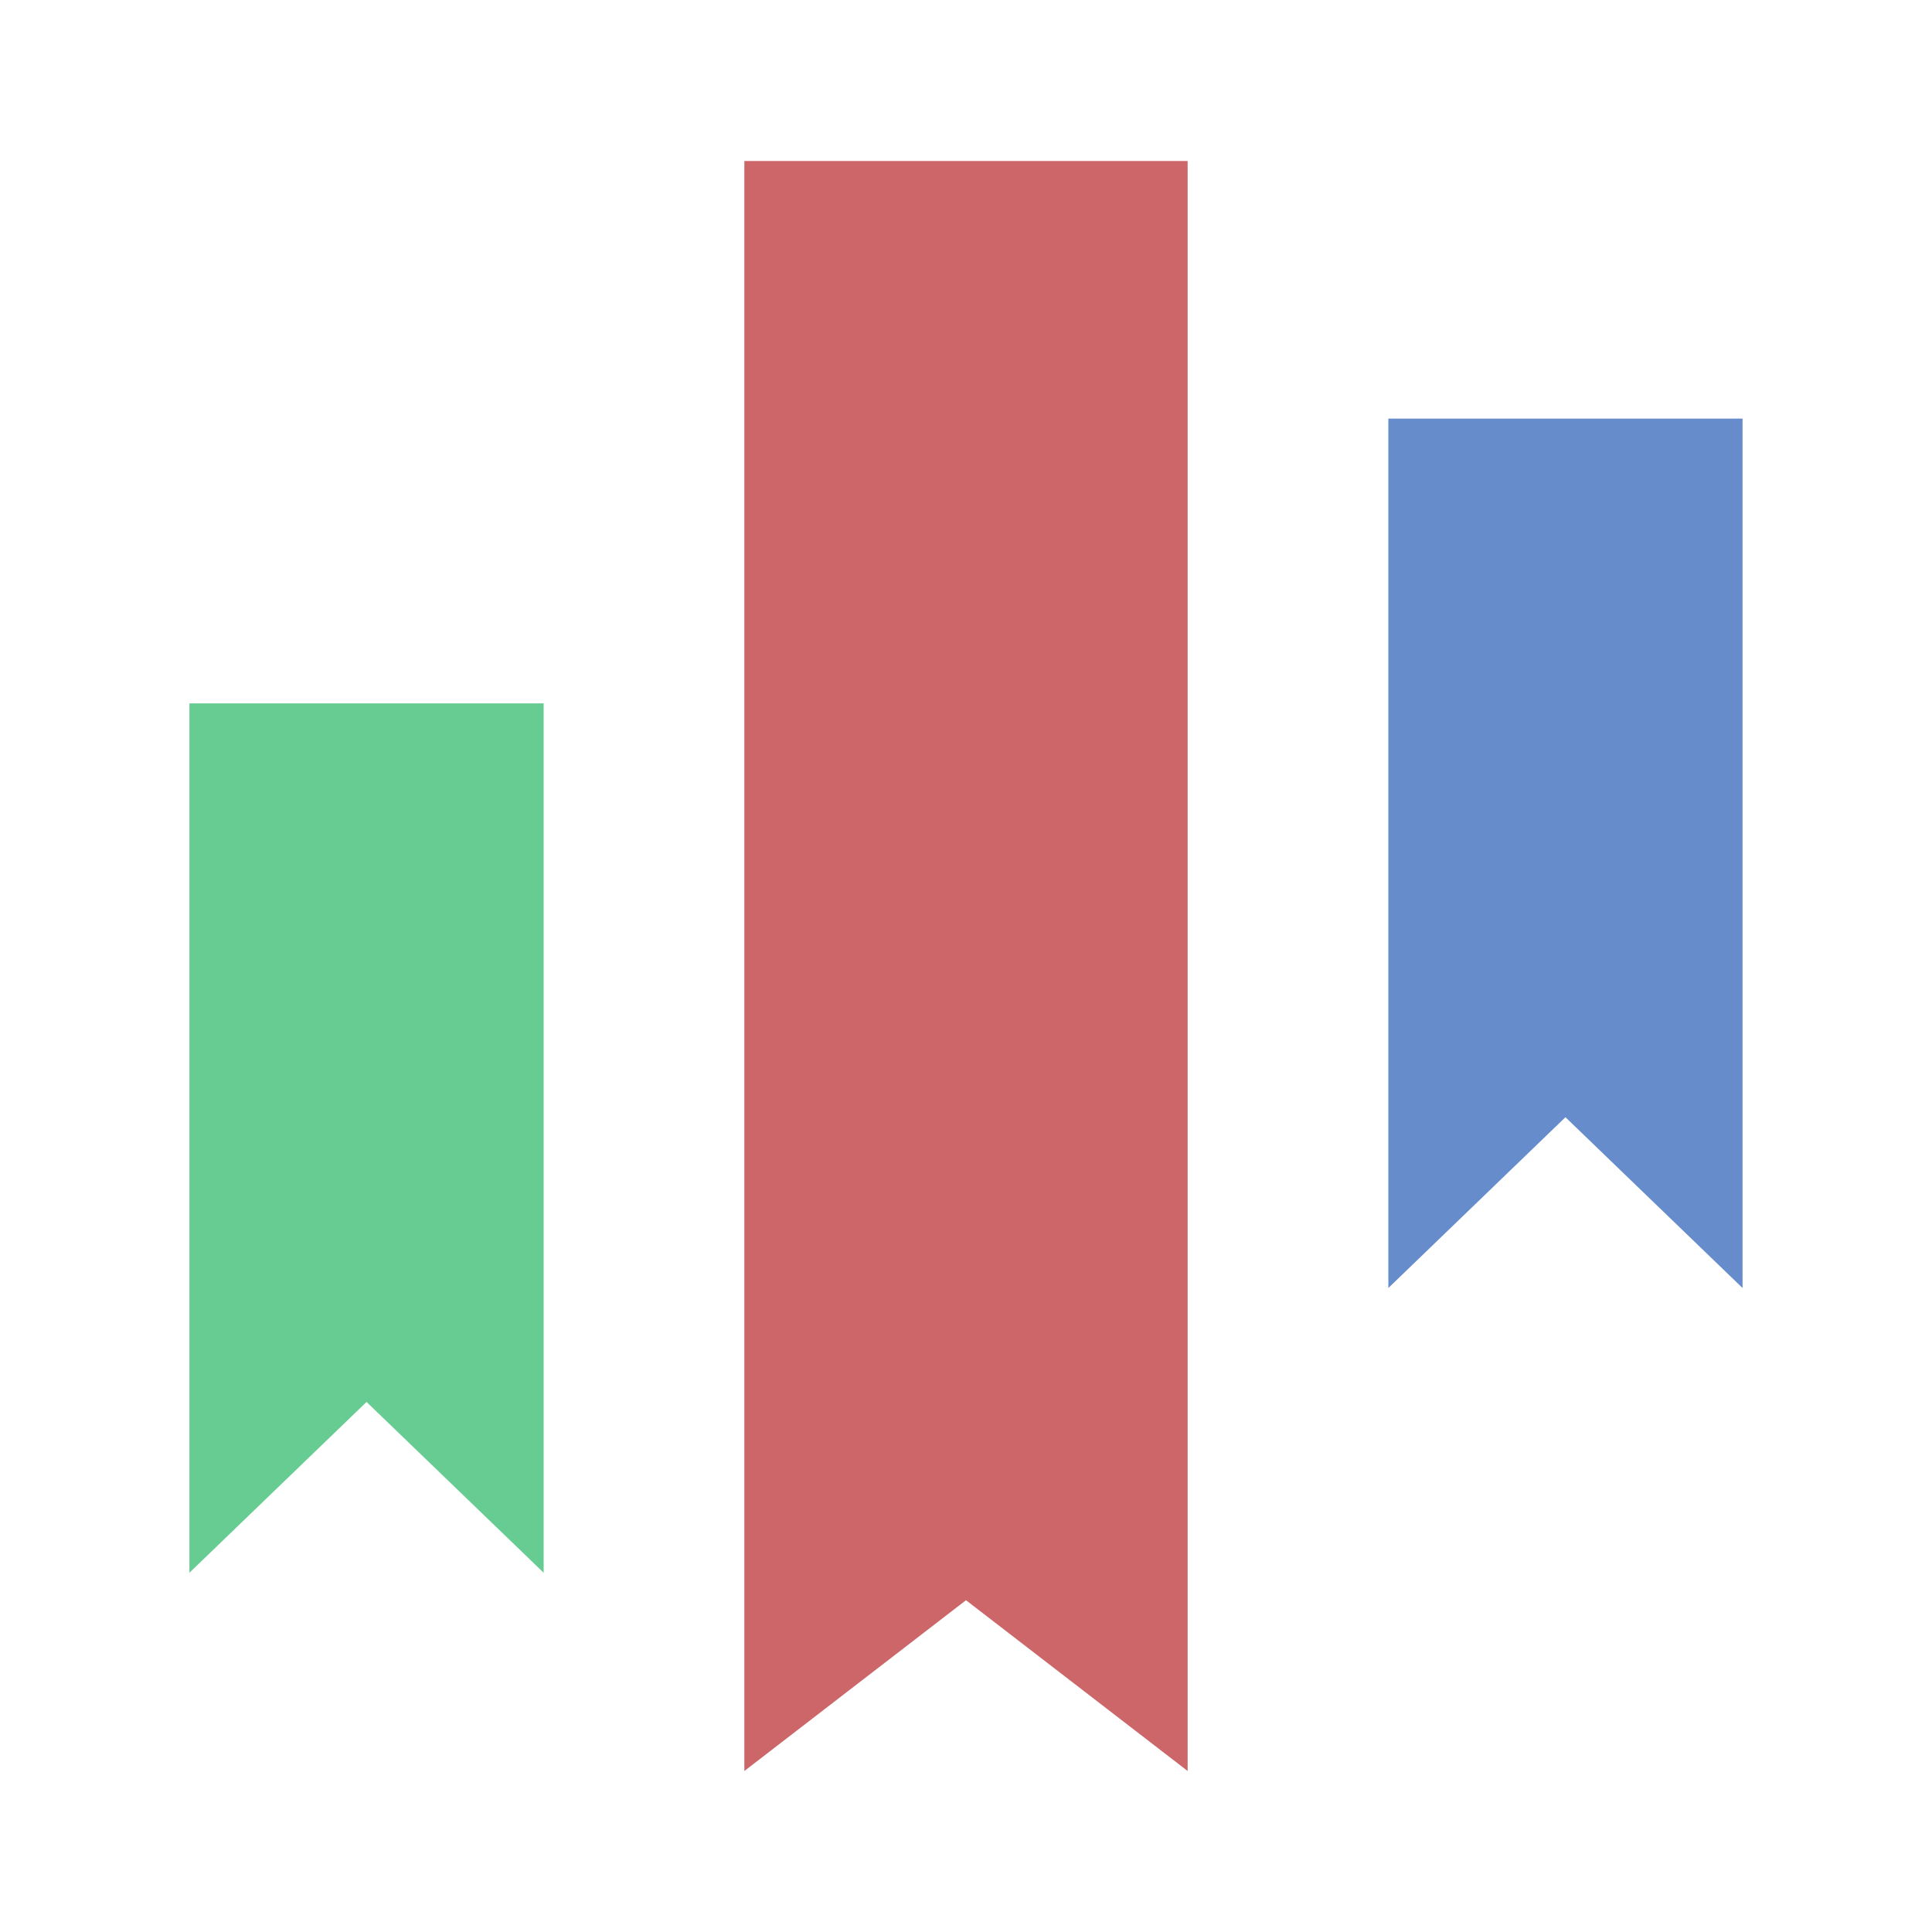
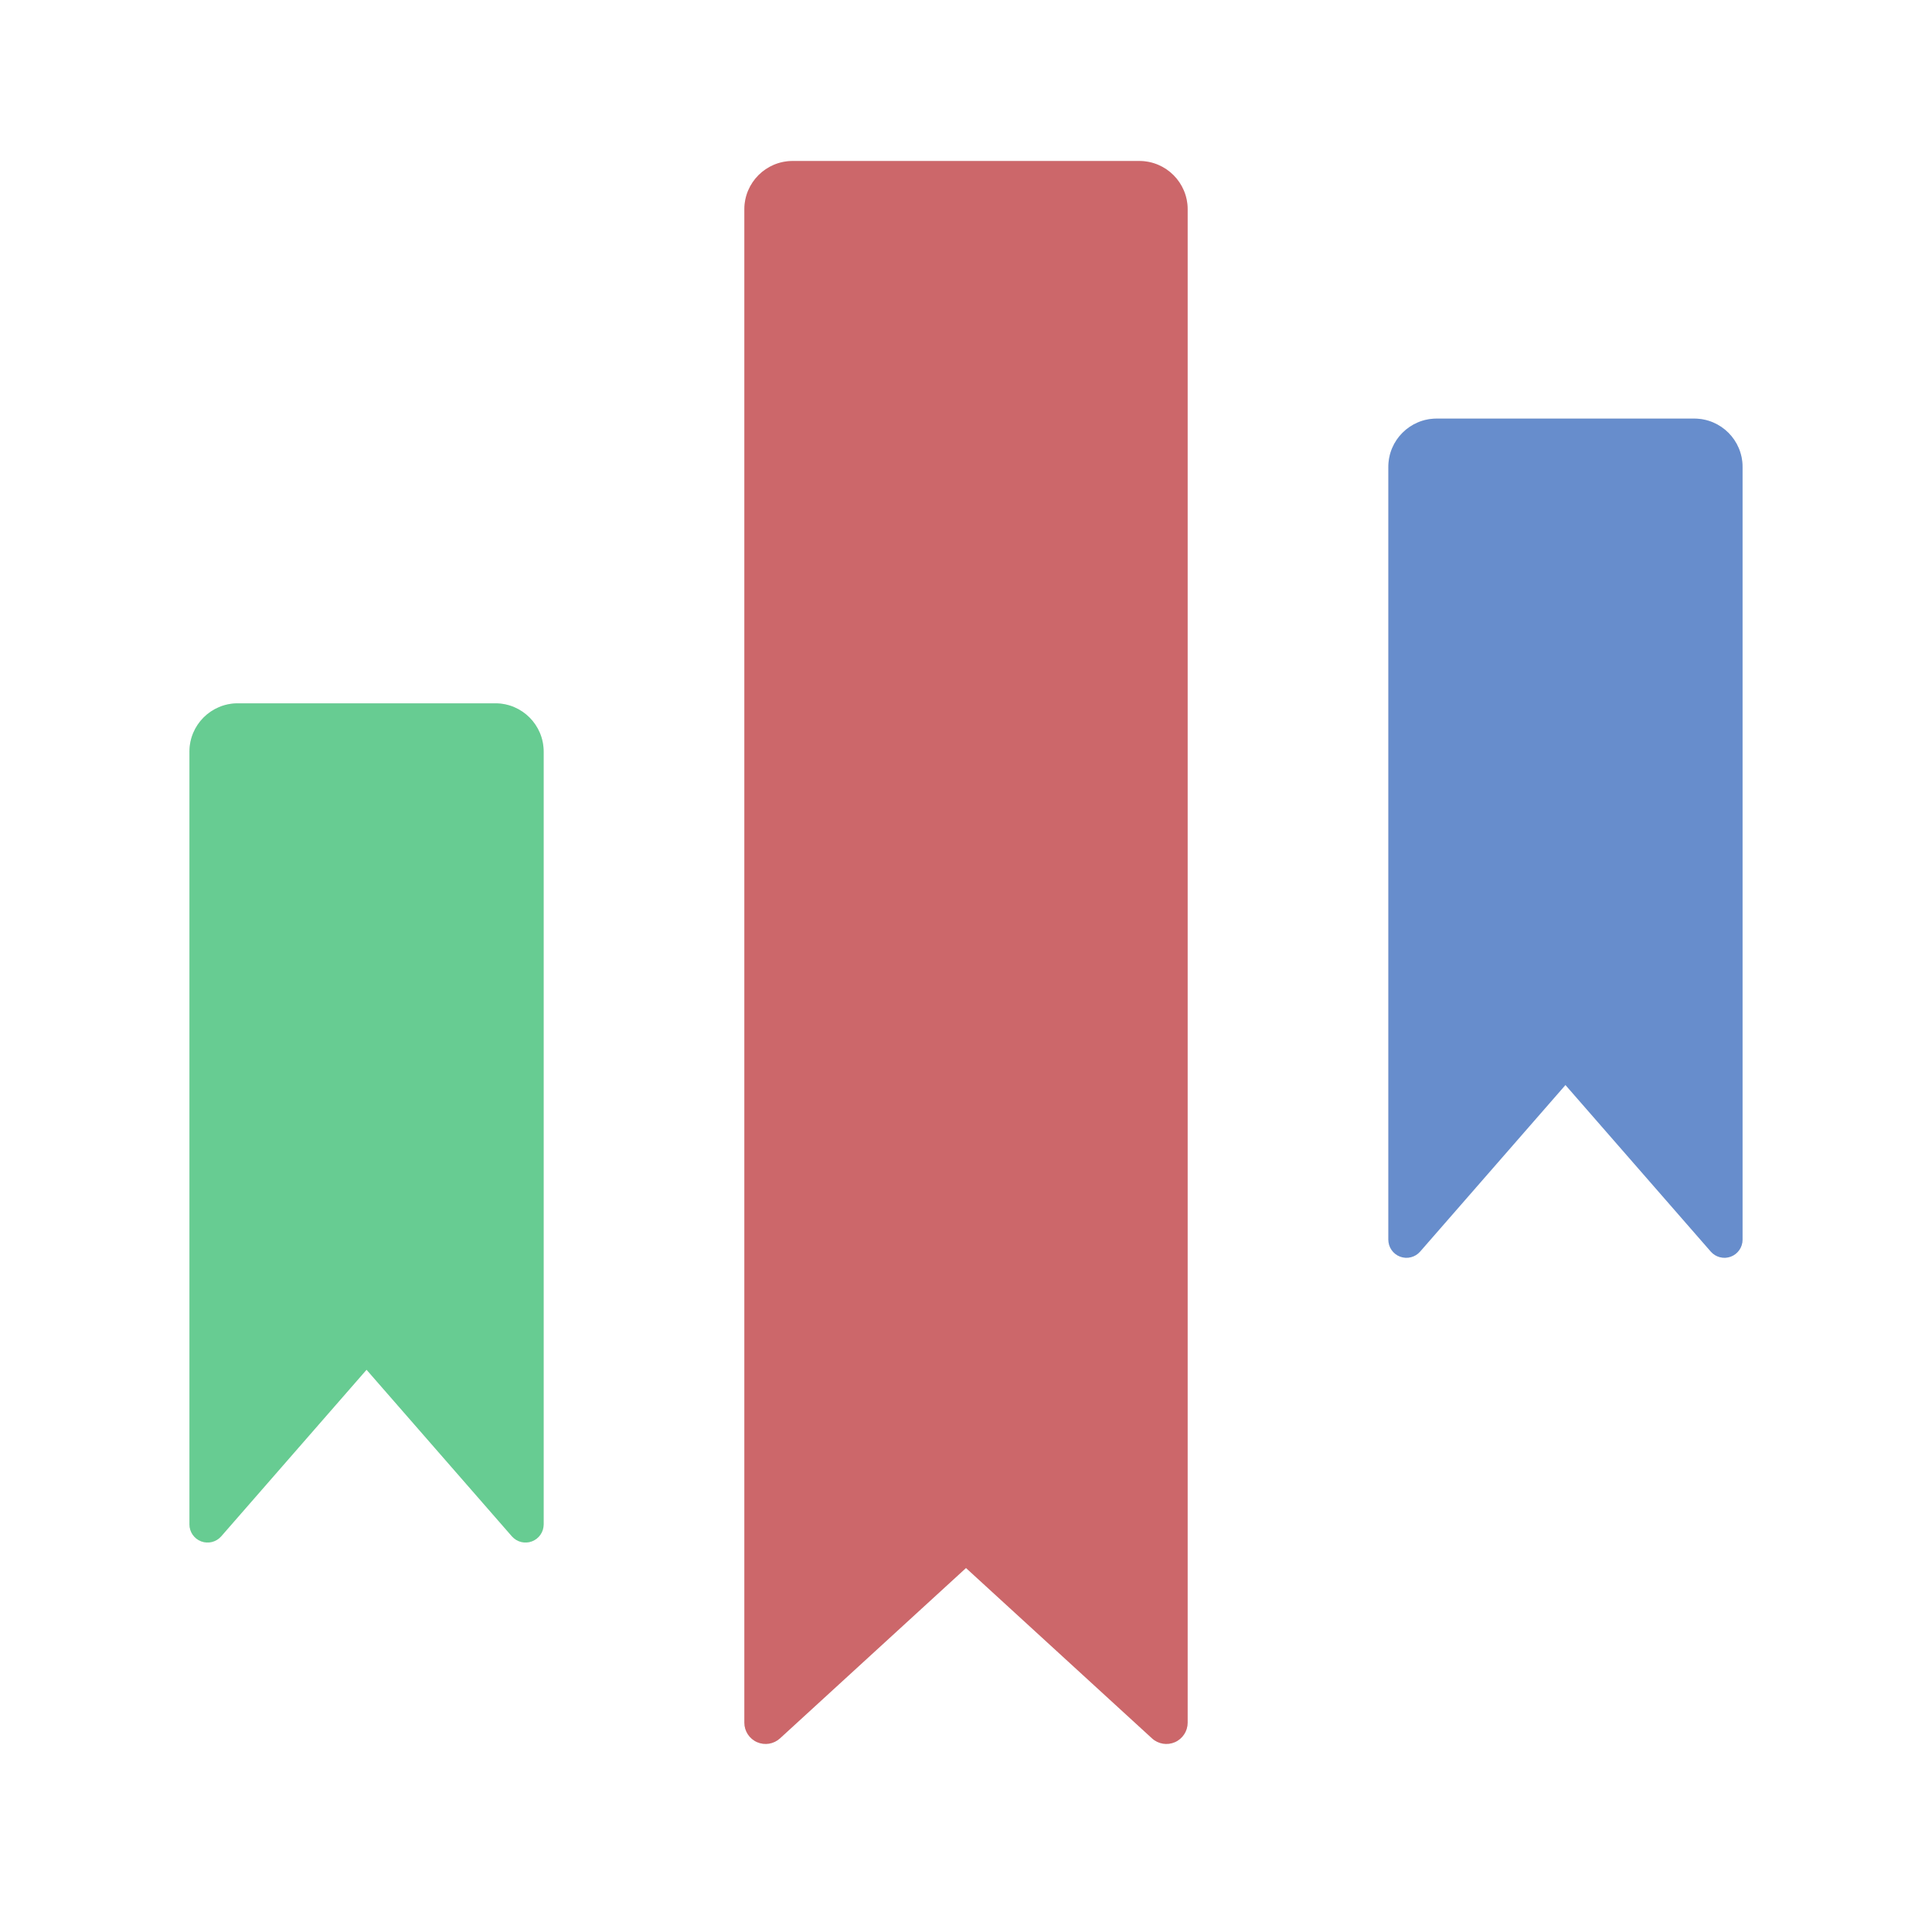
<svg xmlns="http://www.w3.org/2000/svg" id="svg2932" viewBox="0 0 120 120" version="1.1" width="120" height="120">
  <defs id="defs28">
    <filter id="selectable_hidder_filter" width="1" height="1" x="0" y="0" style="color-interpolation-filters:sRGB;">
      <feComposite id="boolops_hidder_primitive" result="composite1" operator="arithmetic" in2="SourceGraphic" in="BackgroundImage" />
    </filter>
+     <filter style="color-interpolation-filters:sRGB;" id="filter1800" x="-1.8159447e-08" y="-5.0854071e-09" width="1" height="1">
+       <feColorMatrix values="1 0 0 0.1 -0 0 1 0 0.1 -0 0 0 1 0.1 -0 0 0 0 1 0" id="feColorMatrix1798" />
+     </filter>
+     <filter style="color-interpolation-filters:sRGB;" id="filter1804" x="-2.2727275e-08" y="-9.5923724e-09" width="1" height="1">
+       <feColorMatrix values="1 0 0 0.1 -0 0 1 0 0.1 -0 0 0 1 0.1 -0 0 0 0 1 0" id="feColorMatrix1802" />
+     </filter>
+     <filter style="color-interpolation-filters:sRGB;" id="filter1808" x="-2.2727274e-08" y="-9.5923735e-09" width="1" height="1">
+       <feColorMatrix values="1 0 0 0.1 -0 0 1 0 0.1 -0 0 0 1 0.1 -0 0 0 0 1 0" id="feColorMatrix1806" />
+     </filter>
  </defs>
-   <path id="rect11507-9" style="fill:#cc6669;fill-opacity:1;fill-rule:evenodd;stroke:#000000;stroke-width:0;stroke-linejoin:round" d="M 46.233,10 H 73.767 V 110 L 60,99.392 46.233,110 Z" />
-   <path id="rect11507-9-6" style="fill:#668ccc;fill-opacity:1;fill-rule:evenodd;stroke:#000000;stroke-width:0;stroke-linejoin:round" d="M 86.233,26 H 108.233 V 80 L 97.233,69.392 86.233,80 Z" />
-   <path id="rect11507-9-6-3" style="fill:#66cc92;fill-opacity:1;fill-rule:evenodd;stroke:#000000;stroke-width:0;stroke-linejoin:round" d="m 11.767,43.685 h 22 v 54 l -11,-10.608 -11,10.608 z" />
+   <path id="rect11507-9" style="fill:#b24d50;fill-opacity:1;fill-rule:evenodd;stroke:#000000;stroke-width:0;stroke-linejoin:round;filter:url(#filter1800)" d="m 49.233,10 h 21.534 a 3,3 45 0 1 3,3 l 0,94 a 1.321,1.321 156.242 0 1 -2.212,0.974 L 60,97.392 48.445,107.974 a 1.321,1.321 23.758 0 1 -2.212,-0.974 V 13 a 3,3 135 0 1 3,-3 z" />
+   <path id="rect11507-9-6" style="fill:#4d73b2;fill-opacity:1;fill-rule:evenodd;stroke:#000000;stroke-width:0;stroke-linejoin:round;filter:url(#filter1804)" d="m 89.233,26 h 16 a 3,3 45 0 1 3,3 l 0,48 a 1.125,1.125 159.448 0 1 -1.972,0.739 L 97.233,67.392 88.205,77.739 a 1.125,1.125 20.552 0 1 -1.972,-0.739 l 0,-48 a 3,3 135 0 1 3,-3 z" />
+   <path id="rect11507-9-6-3" style="fill:#4db278;fill-opacity:1;fill-rule:evenodd;stroke:#000000;stroke-width:0;stroke-linejoin:round;filter:url(#filter1808)" d="m 14.767,43.685 h 16 a 3,3 45 0 1 3,3 v 48 a 1.125,1.125 159.448 0 1 -1.972,0.739 l -9.028,-10.347 -9.028,10.347 a 1.125,1.125 20.552 0 1 -1.972,-0.739 l 0,-48 a 3,3 135 0 1 3,-3 z" />
</svg>
